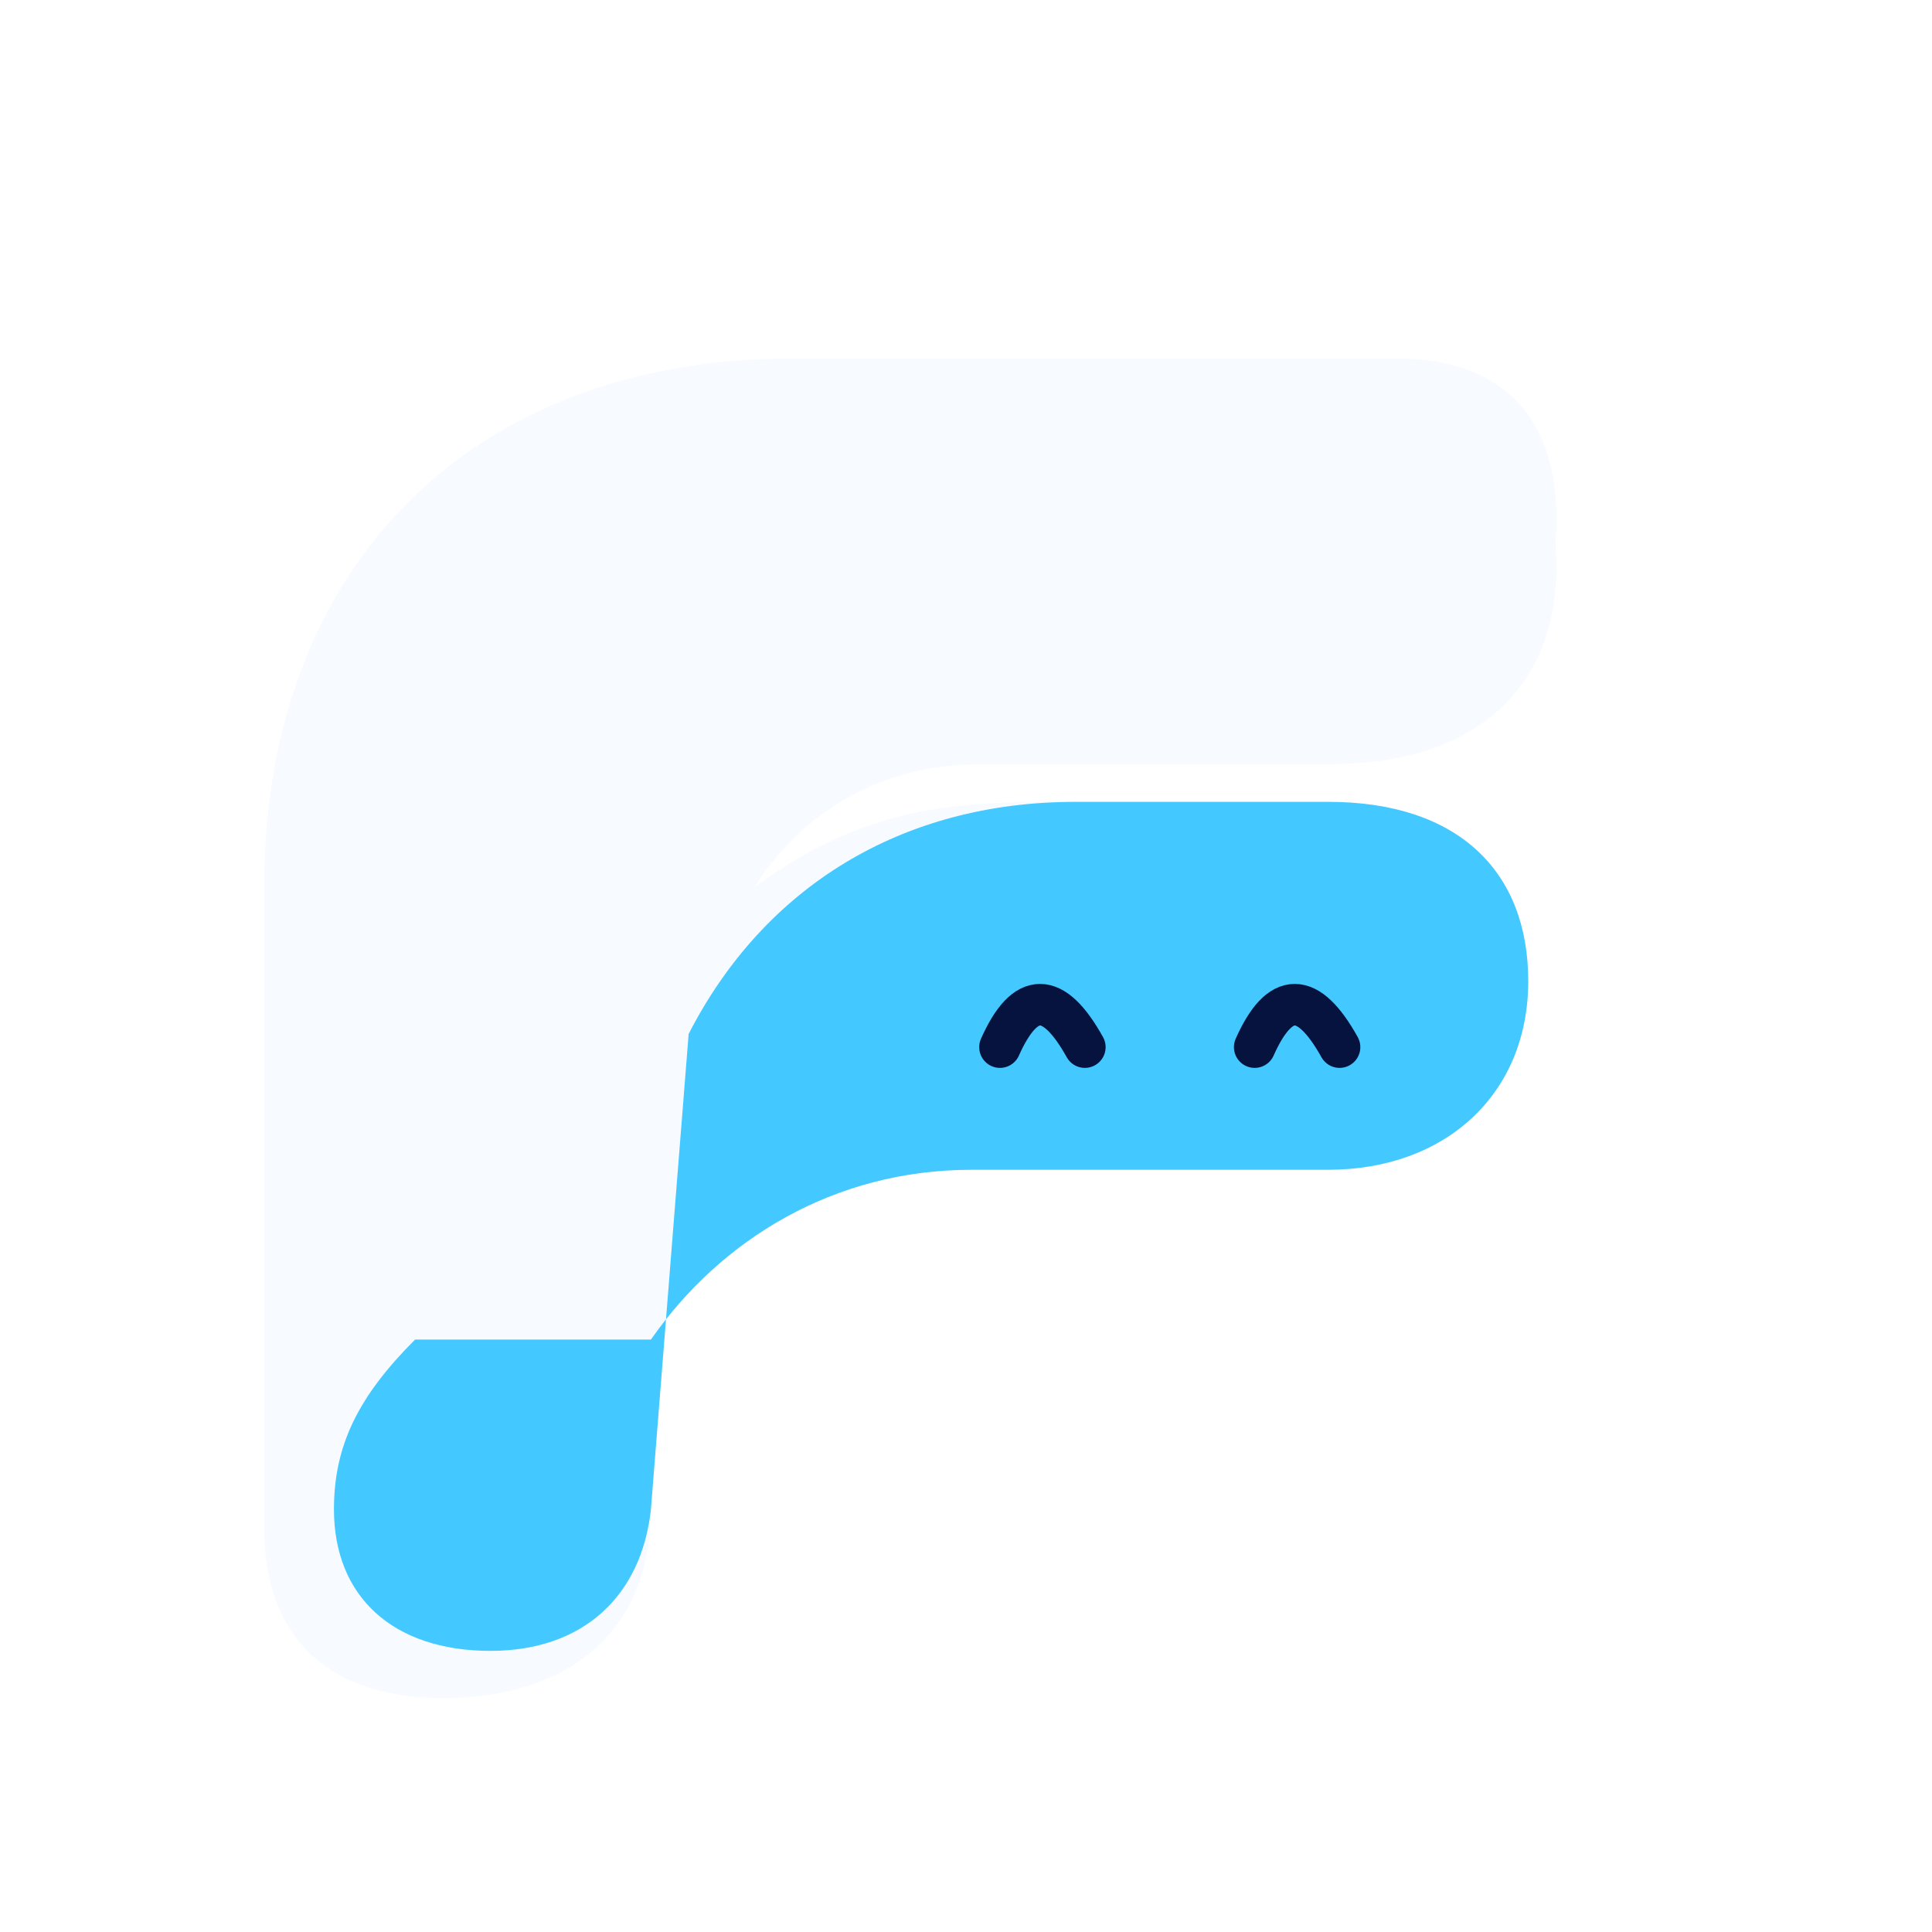
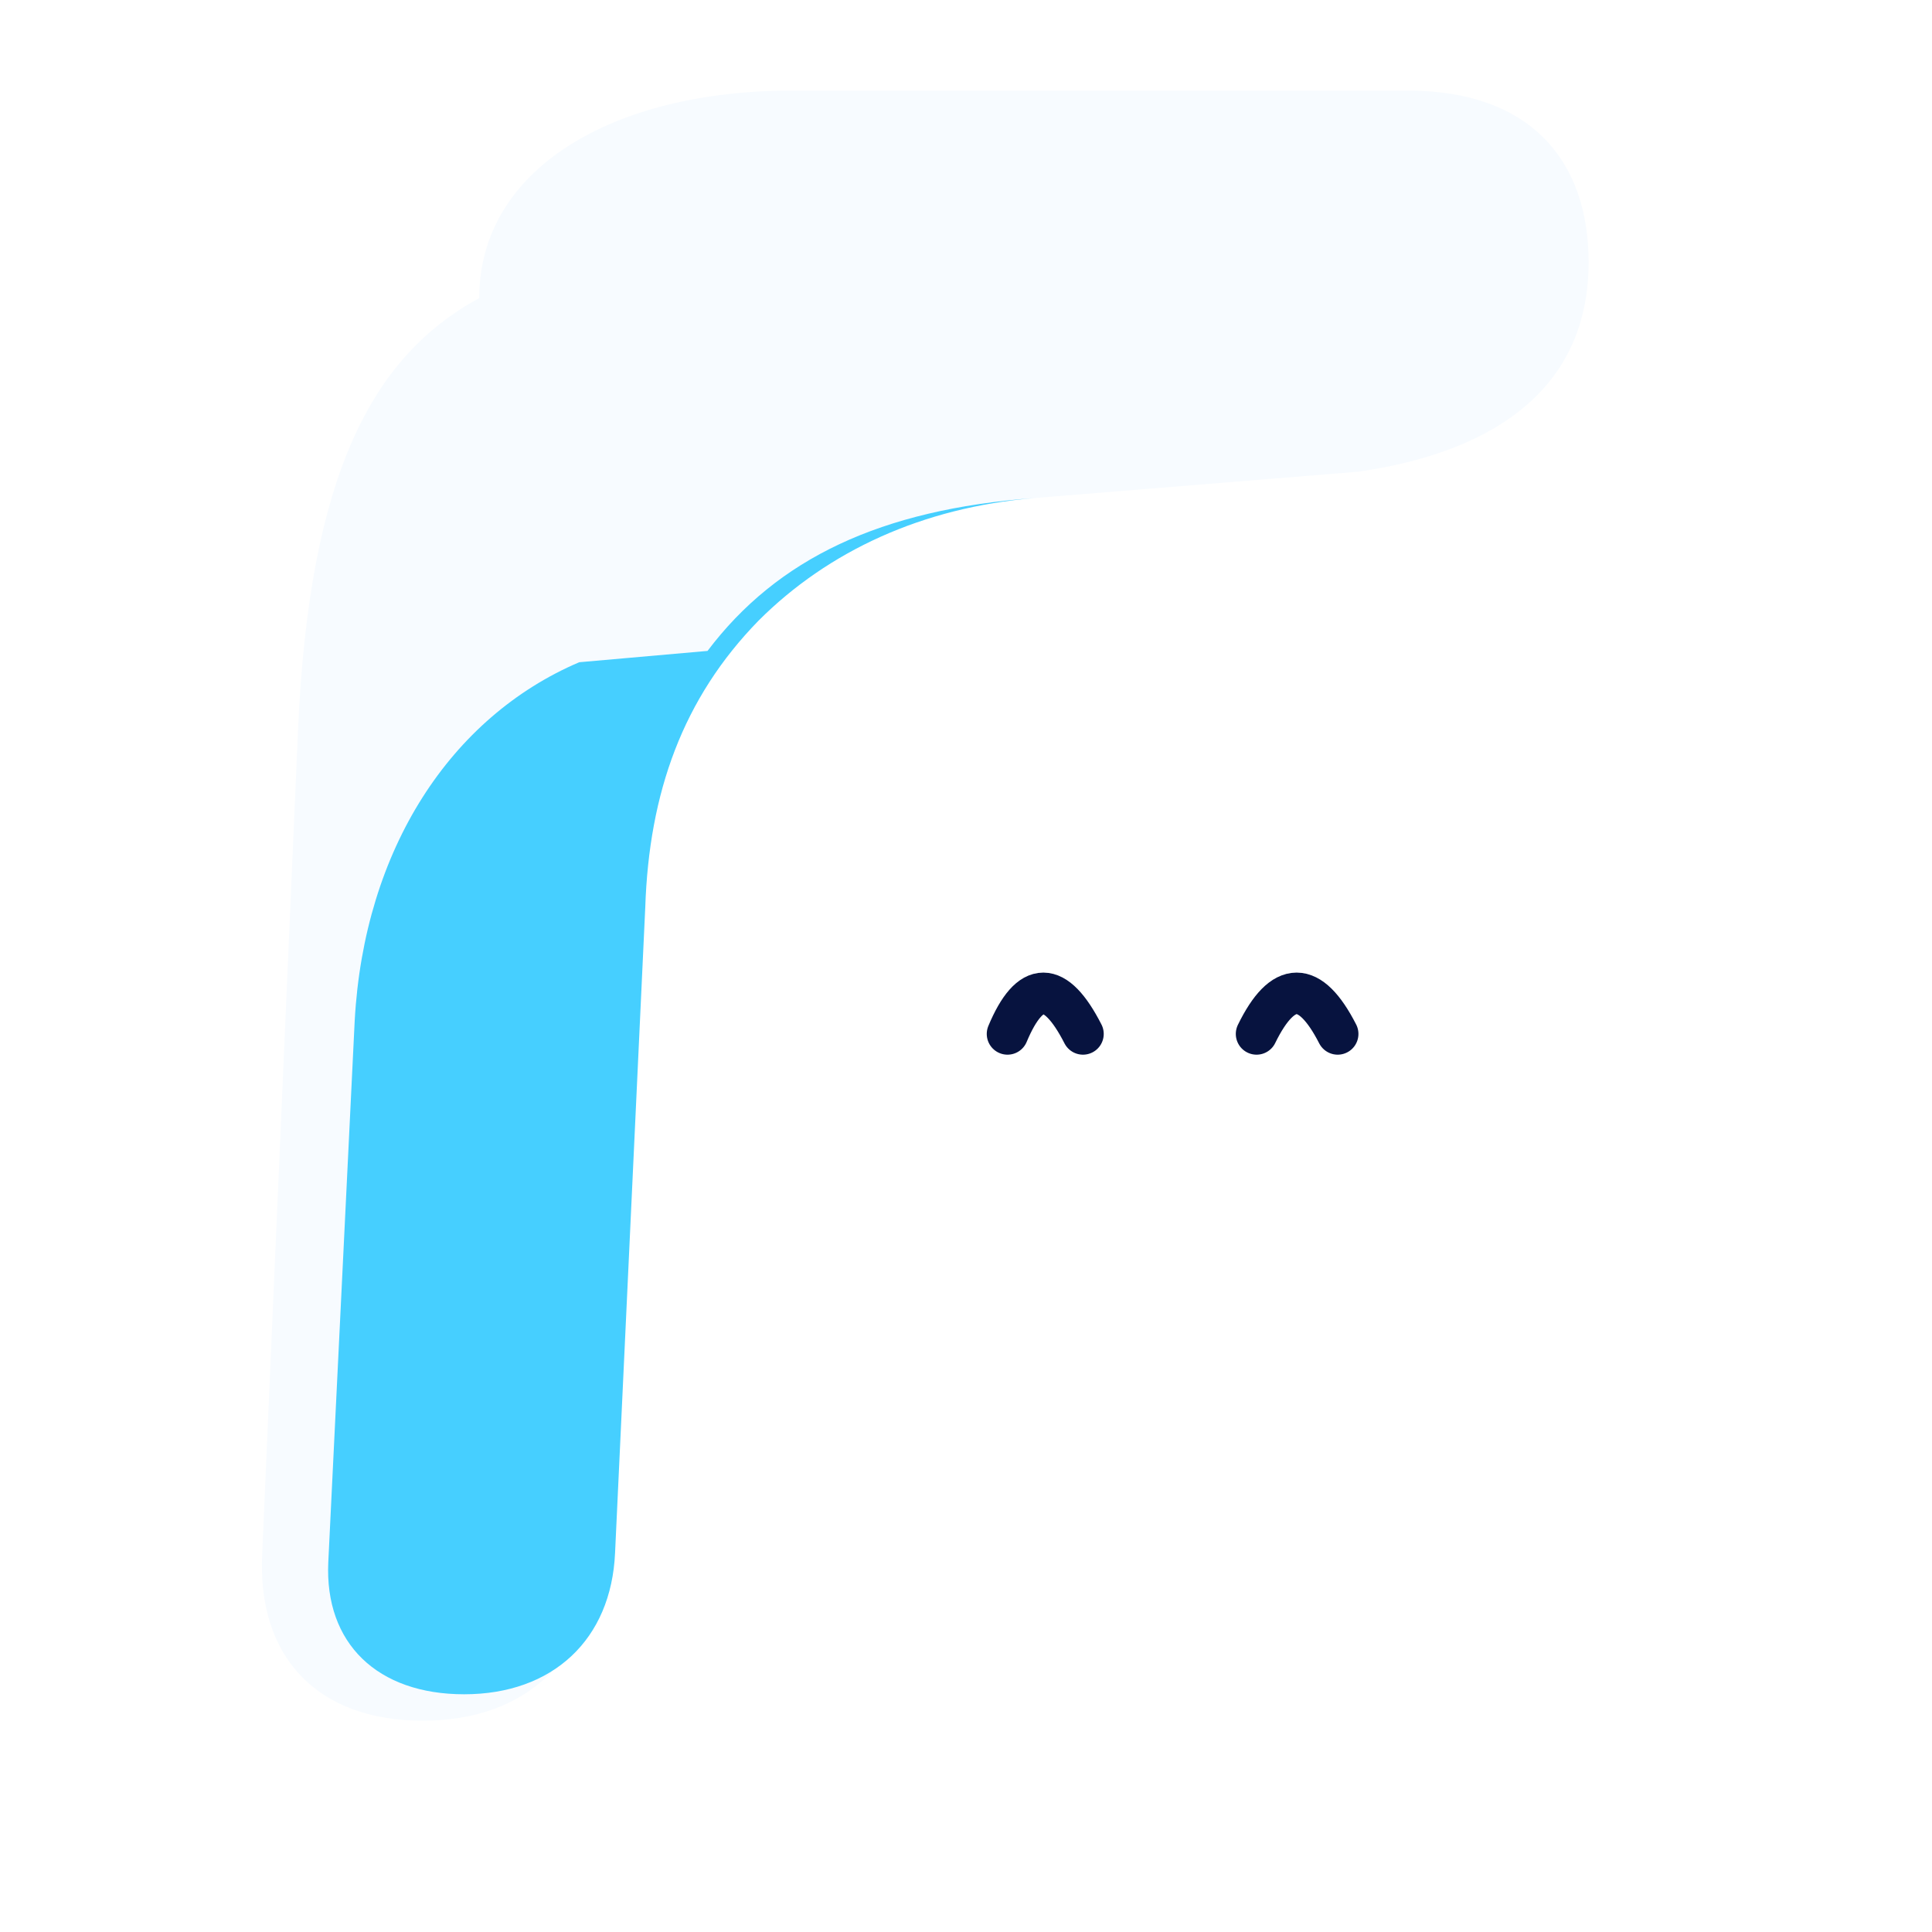
<svg xmlns="http://www.w3.org/2000/svg" viewBox="0 0 1024 1024" width="1024" height="1024" role="img" aria-label="farfarfun logo">
  <defs>
    <linearGradient id="g" x1="0" y1="0" x2="1024" y2="1024" gradientUnits="userSpaceOnUse">
      <stop offset="0" stop-color="#1855E8" />
      <stop offset="1" stop-color="#19C6F4" />
    </linearGradient>
    <linearGradient id="bg" x1="0" y1="0" x2="1" y2="1">
-       <stop offset="0" stop-color="#1948D8" />
-       <stop offset=".45" stop-color="#13B9F6" />
-       <stop offset="1" stop-color="#050B32" />
+       <stop offset="0" stop-color="#1745D1" />
+       <stop offset=".28" stop-color="#09A7F5" />
+       <stop offset=".55" stop-color="#0756C7" />
+       <stop offset=".78" stop-color="#101C60" />
+       <stop offset="1" stop-color="#050B30" />
    </linearGradient>
  </defs>
-   <path fill="#F7FBFF" d="M 300 800 L 300 470 C 300 315 398 220 555 220 H 740 C 800 220 825 253 825 300 C 825 368 778 405 706 405 H 520 C 466 405 425 431 400 470 C 462 425 510 425 570 425 H 704 C 773 425 810 462 810 520 C 810 580 766 620 704 620 H 515 C 442 620 382 657 345 710 L 345 800 C 345 866 300 900 235 900 C 170 900 140 864 140 810 L 140 470 C 140 300 250 190 420 190 H 740 C 800 190 825 225 825 275 C 825 340 780 375 710 375 H 520 C 420 375 350 430 345 520 L 345 800 Z" />
-   <path fill="#43C9FF" d="M 345 710 C 382 657 442 620 515 620 H 704 C 766 620 810 580 810 520 C 810 462 773 425 704 425 H 570 C 478 425 405 470 365 548 L 345 800 C 340 846 309 875 260 875 C 208 875 177 846 177 800 C 177 766 190 740 220 710 Z" />
-   <path fill="none" stroke="#07133F" stroke-width="22" stroke-linecap="round" d="M 530 555 Q 550 510 575 555 M 665 555 Q 685 510 710 555" />
+   <path fill="#F7FBFF" d="M 254 158 C 254 90 324 48 420 48 H 746 C 812 48 842 86 842 139 C 842 203 796 239 720 250 L 548 264 C 467 270 411 297 375 345 C 346 384 336 432 334 493 L 317 823 C 314 878 280 912 224 912 C 168 912 136 878 139 823 L 158 386 C 164 252 197 189 254 158 Z" />
+   <path fill="#46CFFF" d="M 375 345 C 412 296 467 270 548 264 L 720 250 C 796 239 842 203 842 139 C 842 203 796 239 720 250 L 548 264 C 489 269 439 292 402 329 C 362 370 344 420 342 481 L 326 823 C 324 869 293 898 246 898 C 200 898 172 871 174 828 L 188 541 C 193 450 239 380 307 351 Z" />
+   <path fill="none" stroke="#07133F" stroke-width="22" stroke-linecap="round" d="M 534 548 Q 552 505 574 548 M 666 548 Q 687 505 709 548" />
</svg>
